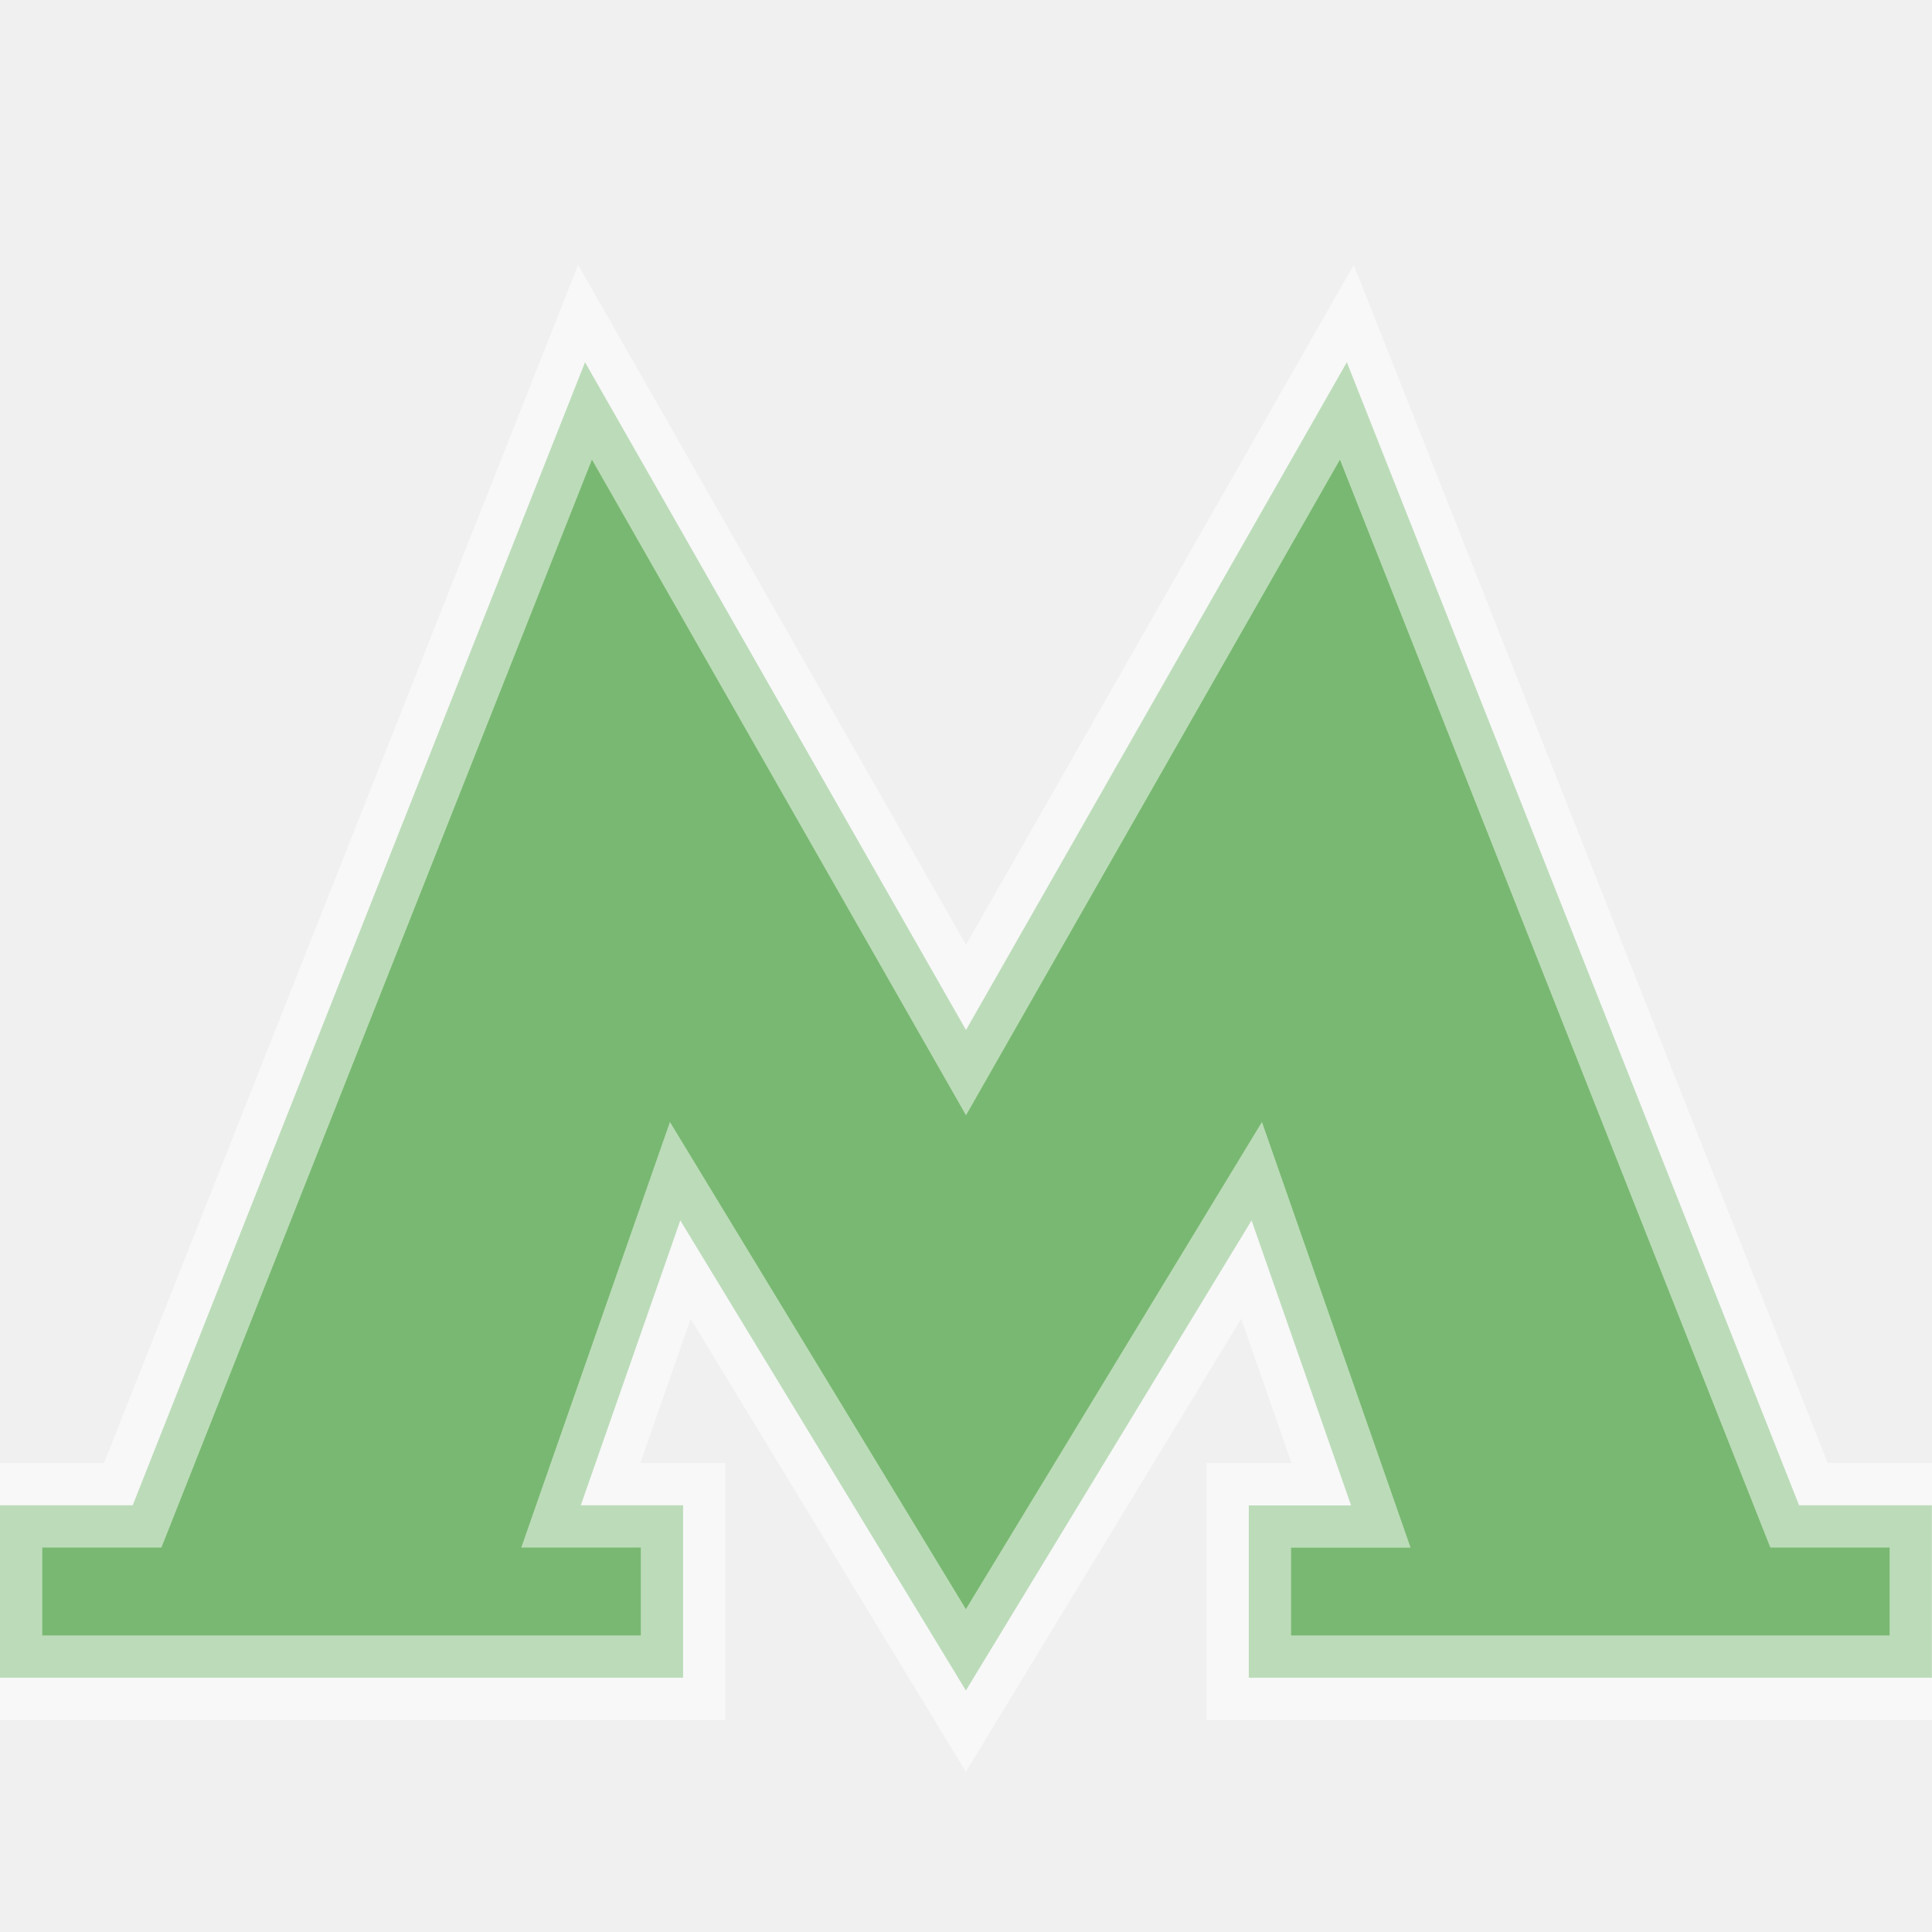
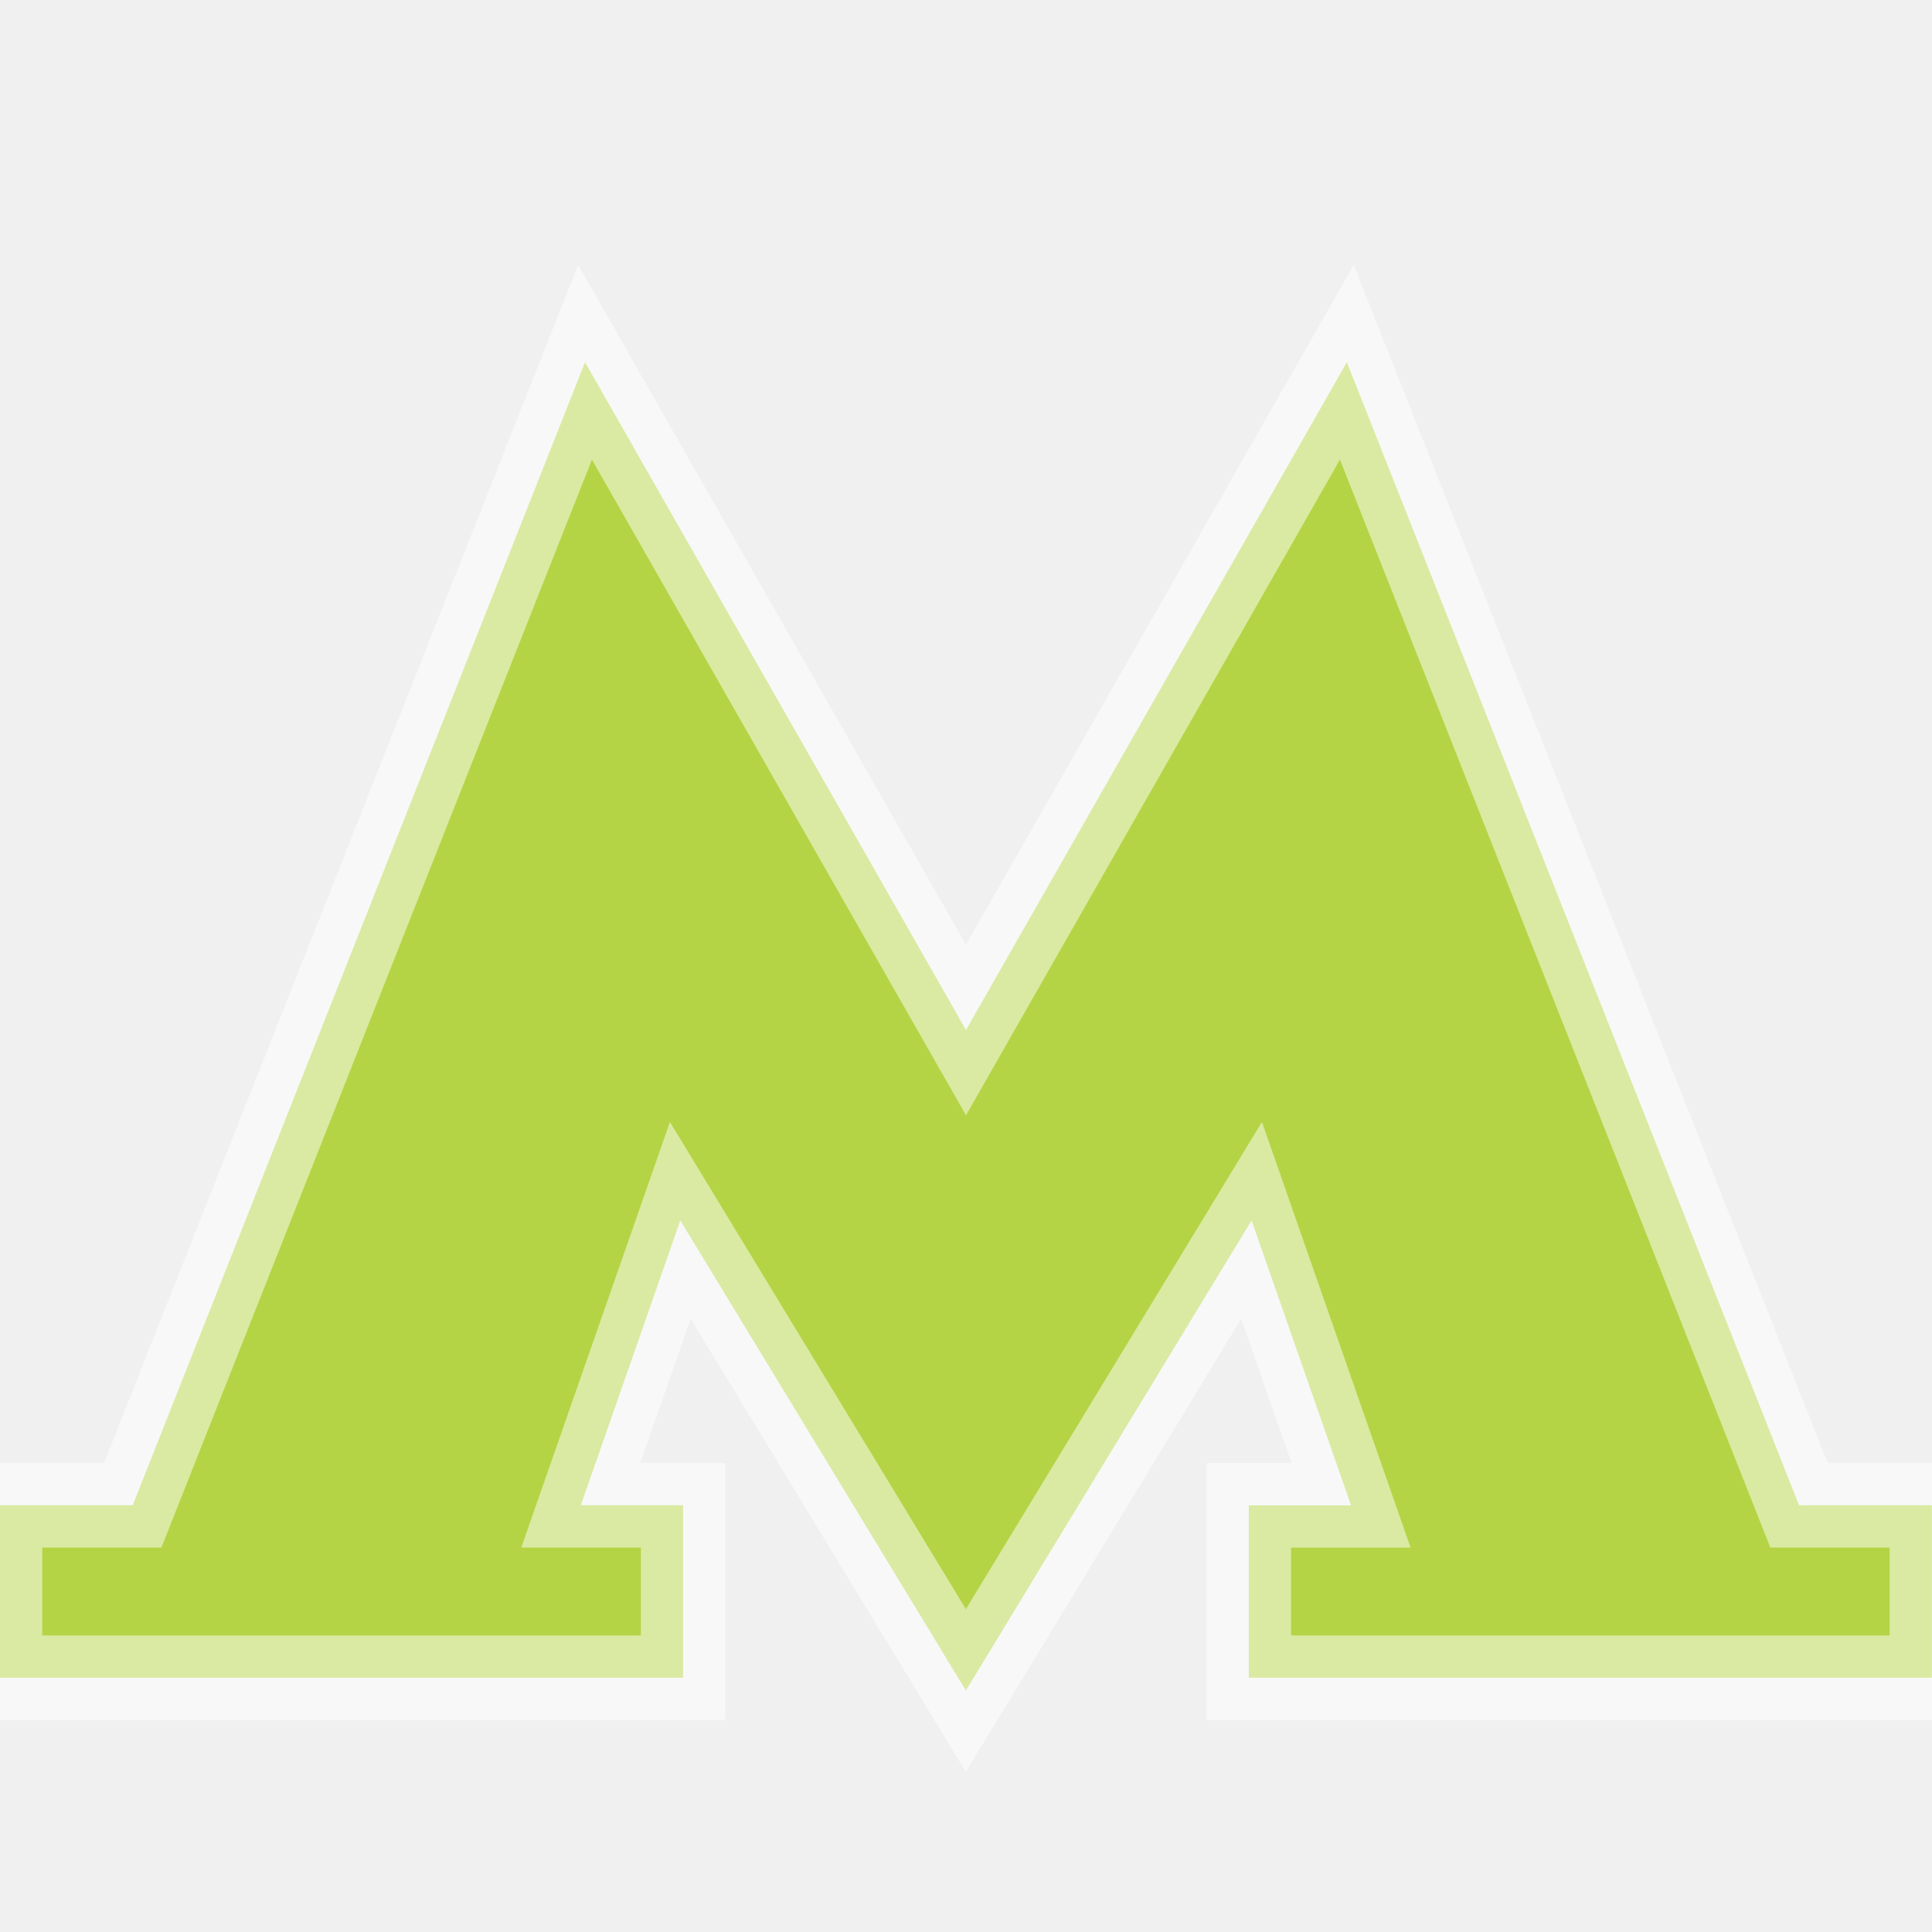
<svg xmlns="http://www.w3.org/2000/svg" width="16" height="16" viewBox="0 0 16 16">
-   <path style="stroke: white; stroke-width: .7px; stroke-opacity: .5" data-fill-rule="fill" fill="#79b872" d="M11.154 3L8 8.53 4.845 3l-3.746 9.466H0v1.428h5.657v-1.428H4.81l.824-2.359L7.999 14l2.366-3.893.824 2.36h-.847v1.427h5.657v-1.428h-1.1z" />
+   <path style="stroke: white; stroke-width: .7px; stroke-opacity: .5" data-fill-rule="fill" fill="#b4d445" d="M11.154 3L8 8.53 4.845 3l-3.746 9.466H0v1.428h5.657v-1.428H4.81l.824-2.359L7.999 14l2.366-3.893.824 2.36h-.847v1.427h5.657v-1.428h-1.1z" />
</svg>
